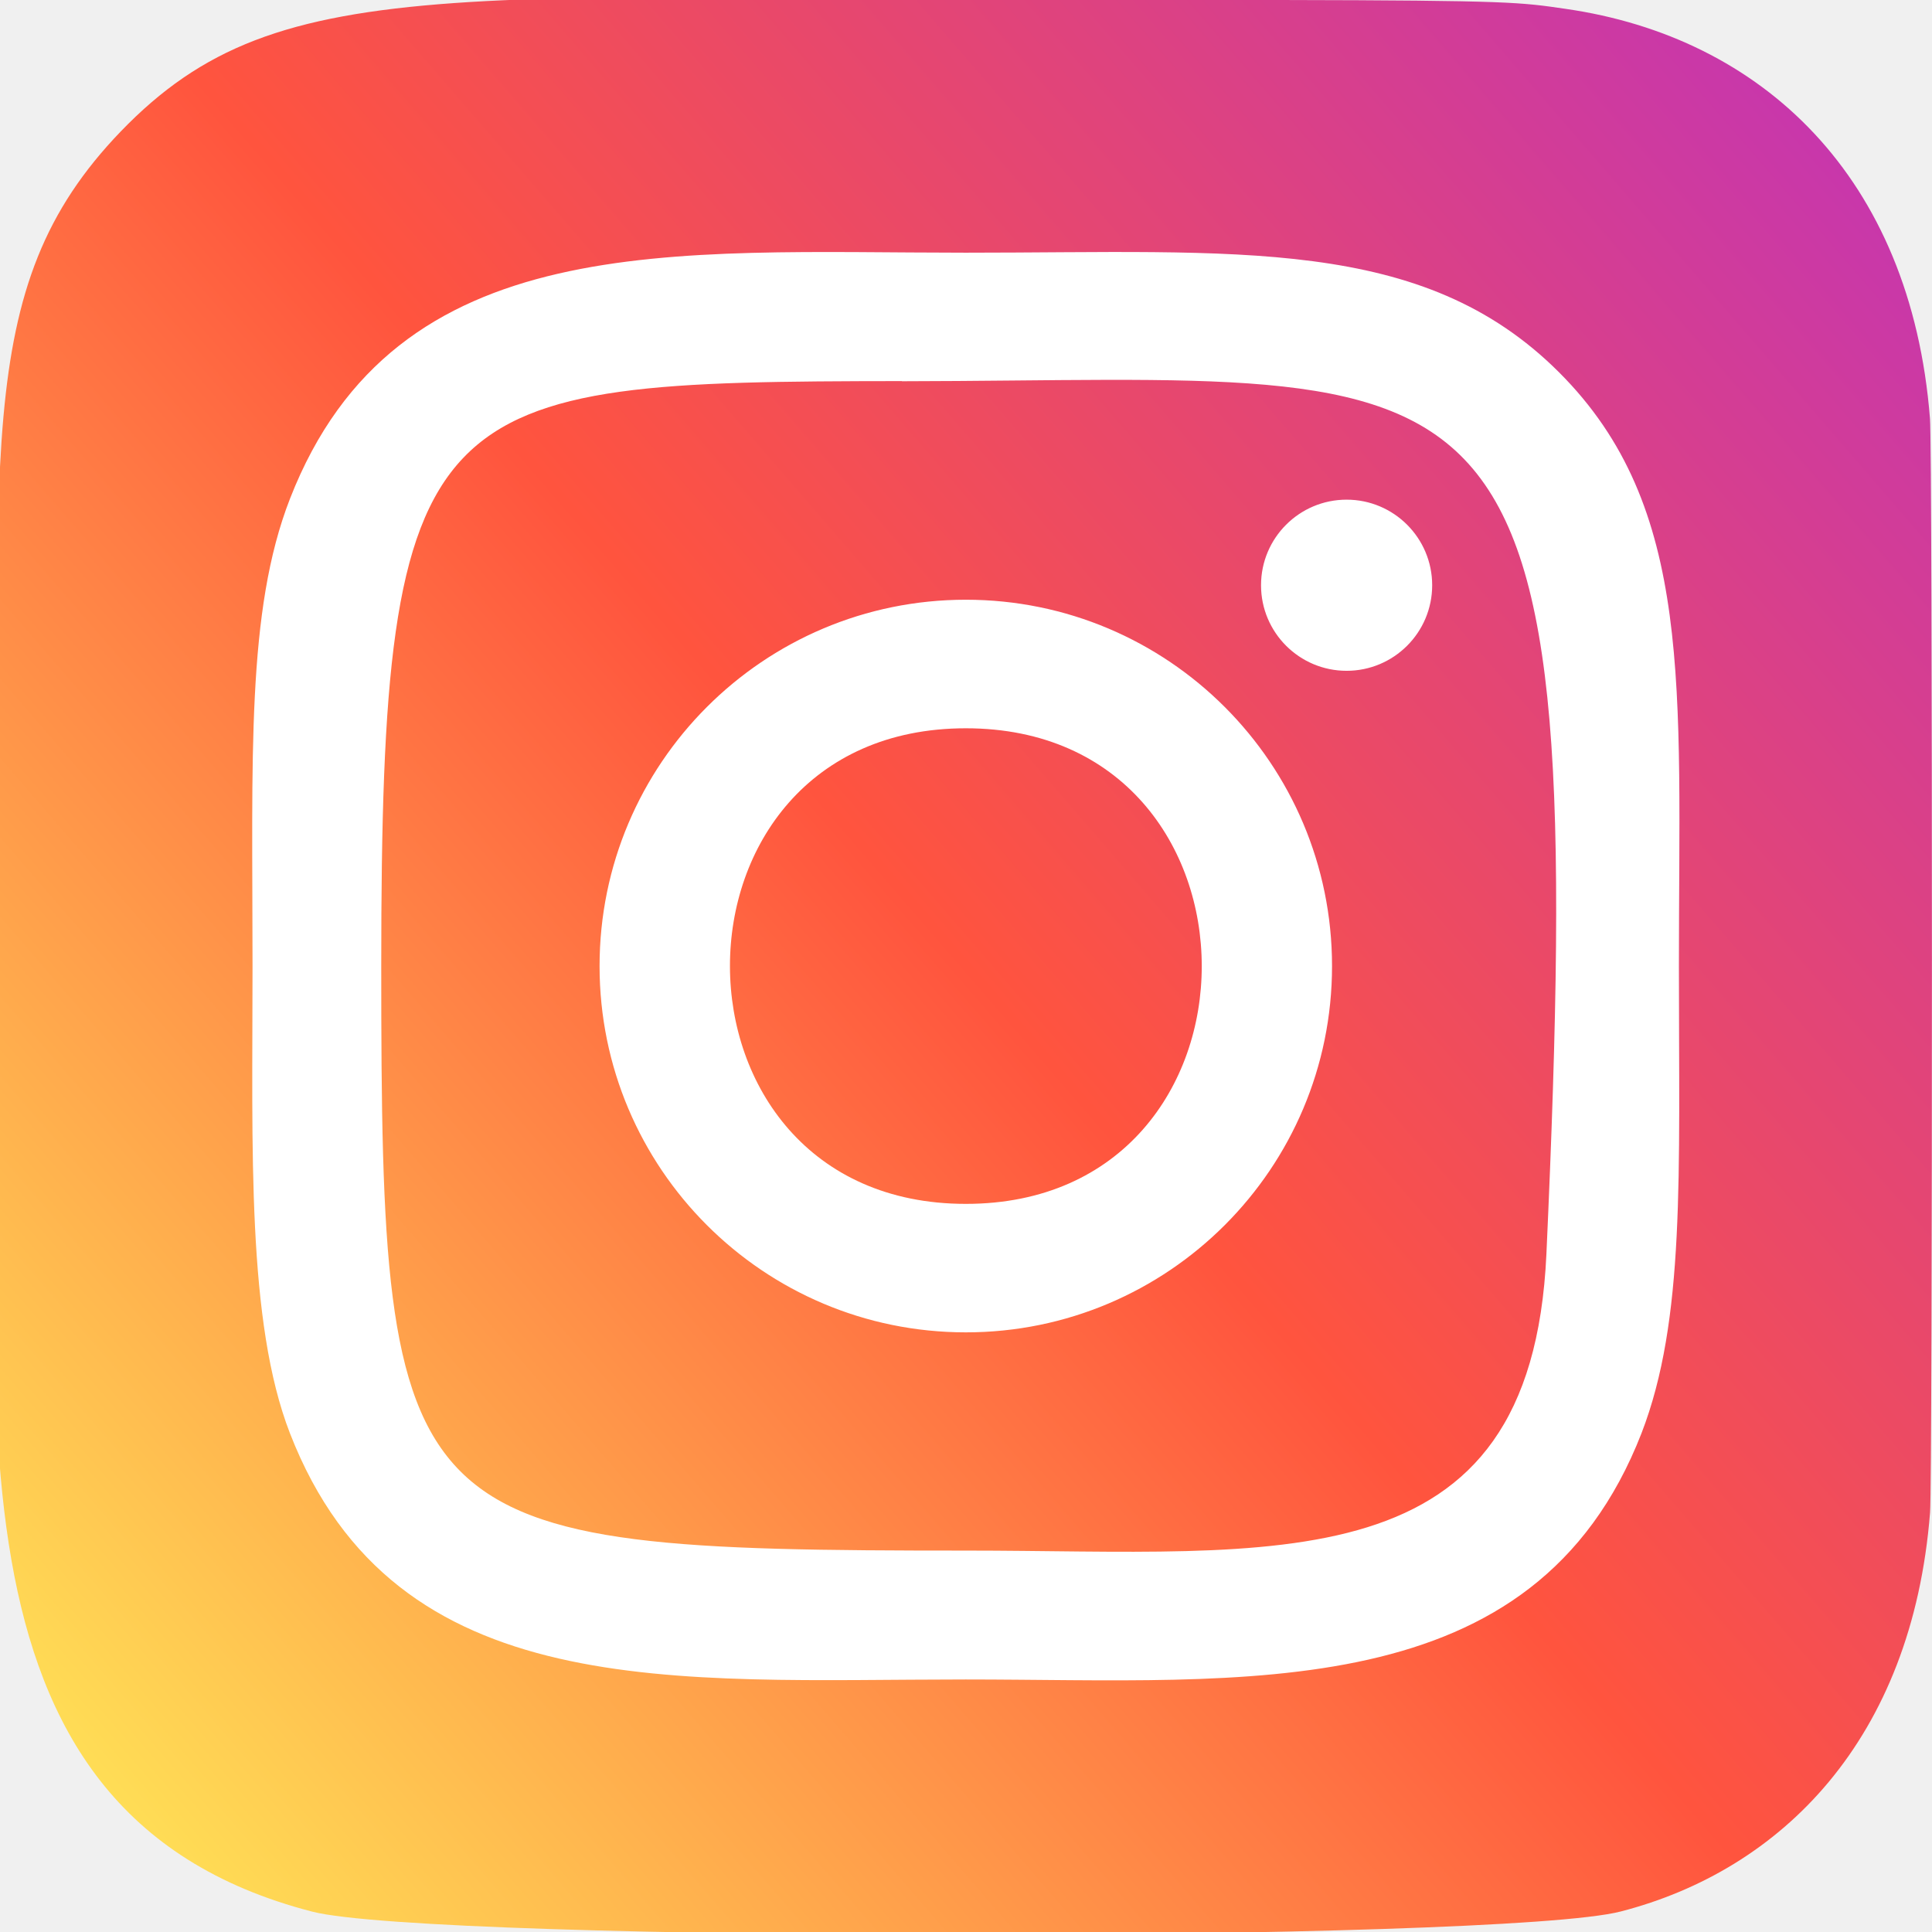
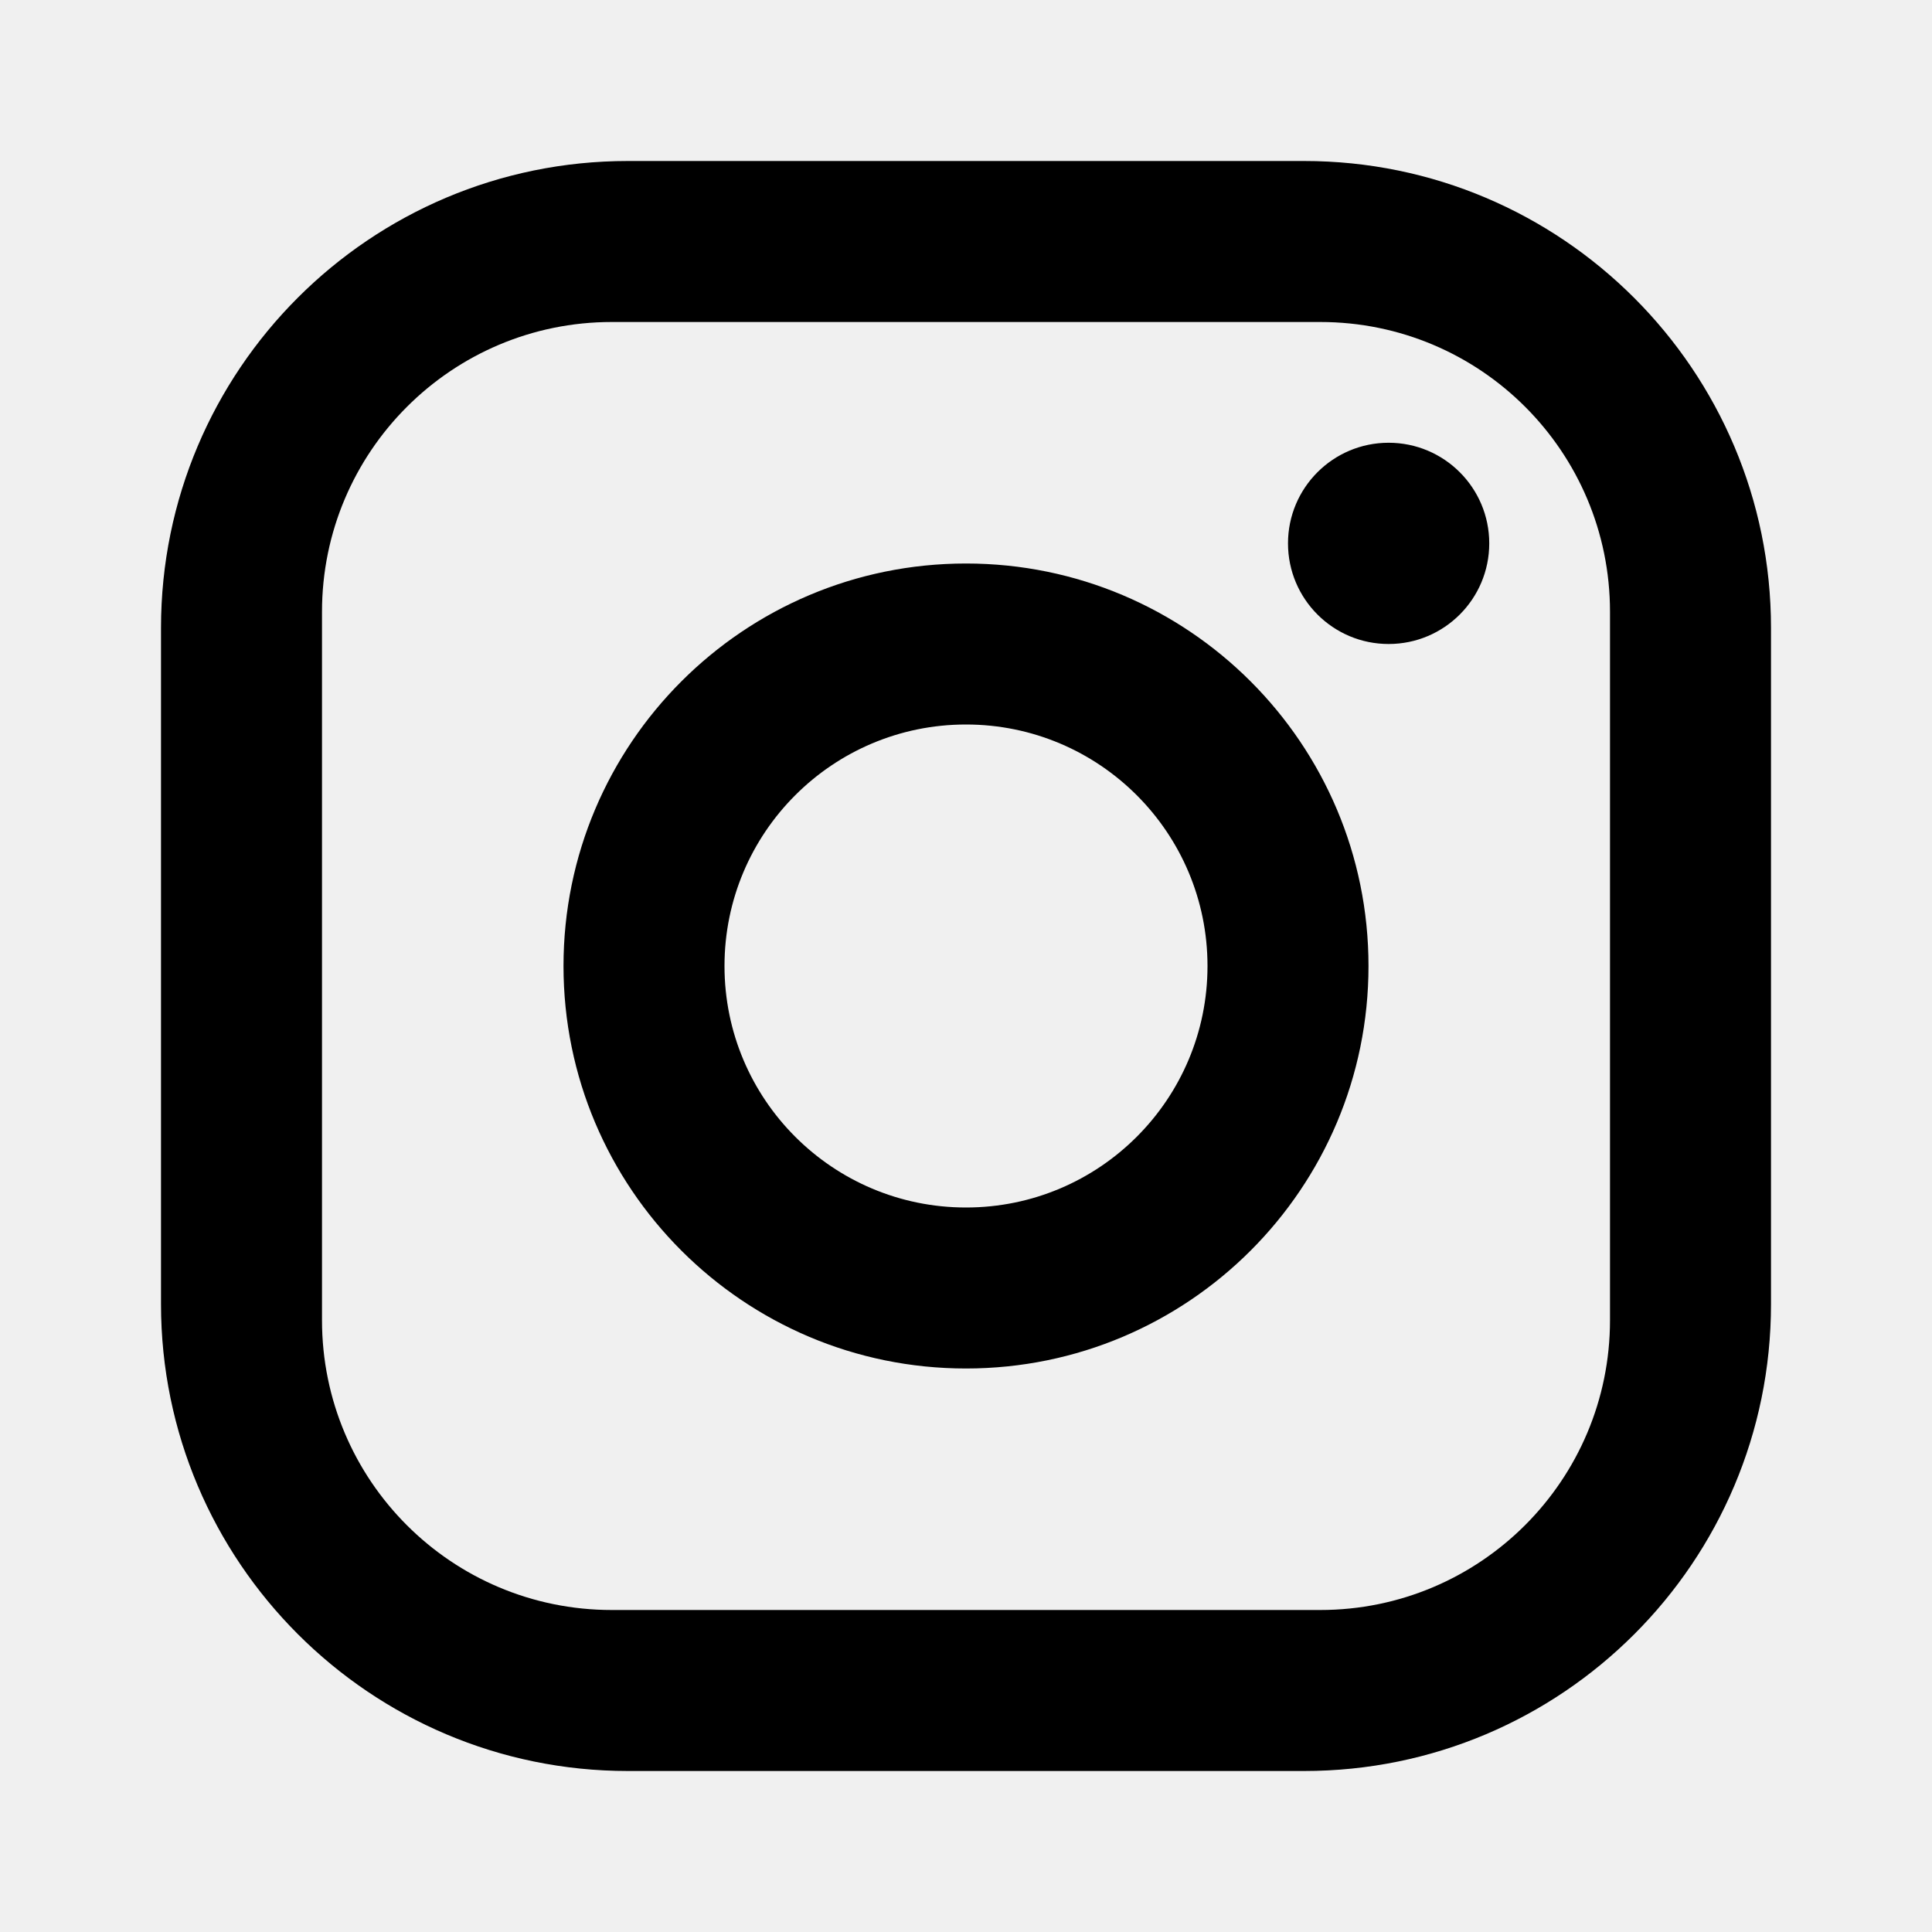
- <svg xmlns="http://www.w3.org/2000/svg" enable-background="new 0 0 24 24" height="512" viewBox="0 0 24 24" width="512">
-   <linearGradient id="SVGID_1_" gradientTransform="matrix(0 -1.982 -1.844 0 -132.522 -51.077)" gradientUnits="userSpaceOnUse" x1="-37.106" x2="-26.555" y1="-72.705" y2="-84.047">
-     <stop offset="0" stop-color="#fd5" />
-     <stop offset=".5" stop-color="#ff543e" />
-     <stop offset="1" stop-color="#c837ab" />
-   </linearGradient>
-   <path d="m1.5 1.633c-1.886 1.959-1.5 4.04-1.5 10.362 0 5.25-.916 10.513 3.878 11.752 1.497.385 14.761.385 16.256-.002 1.996-.515 3.62-2.134 3.842-4.957.031-.394.031-13.185-.001-13.587-.236-3.007-2.087-4.74-4.526-5.091-.559-.081-.671-.105-3.539-.11-10.173.005-12.403-.448-14.41 1.633z" fill="url(#SVGID_1_)" />
-   <path d="m11.998 3.139c-3.631 0-7.079-.323-8.396 3.057-.544 1.396-.465 3.209-.465 5.805 0 2.278-.073 4.419.465 5.804 1.314 3.382 4.79 3.058 8.394 3.058 3.477 0 7.062.362 8.395-3.058.545-1.41.465-3.196.465-5.804 0-3.462.191-5.697-1.488-7.375-1.7-1.7-3.999-1.487-7.374-1.487zm-.794 1.597c7.574-.012 8.538-.854 8.006 10.843-.189 4.137-3.339 3.683-7.211 3.683-7.06 0-7.263-.202-7.263-7.265 0-7.145.56-7.257 6.468-7.263zm5.524 1.471c-.587 0-1.063.476-1.063 1.063s.476 1.063 1.063 1.063 1.063-.476 1.063-1.063-.476-1.063-1.063-1.063zm-4.73 1.243c-2.513 0-4.55 2.038-4.55 4.551s2.037 4.55 4.55 4.55 4.549-2.037 4.549-4.55-2.036-4.551-4.549-4.551zm0 1.597c3.905 0 3.91 5.908 0 5.908-3.904 0-3.91-5.908 0-5.908z" fill="#fff" />
+ <svg xmlns="http://www.w3.org/2000/svg" version="1.1" width="24" height="24" viewBox="0 0 24 24">
+   <path d="M7.8,2H16.2C19.4,2 22,4.6 22,7.8V16.2A5.8,5.8 0 0,1 16.2,22H7.8C4.6,22 2,19.4 2,16.2V7.8A5.8,5.8 0 0,1 7.8,2M7.6,4A3.6,3.6 0 0,0 4,7.6V16.4C4,18.39 5.61,20 7.6,20H16.4A3.6,3.6 0 0,0 20,16.4V7.6C20,5.61 18.39,4 16.4,4H7.6M17.25,5.5A1.25,1.25 0 0,1 18.5,6.75A1.25,1.25 0 0,1 17.25,8A1.25,1.25 0 0,1 16,6.75A1.25,1.25 0 0,1 17.25,5.5M12,7A5,5 0 0,1 17,12A5,5 0 0,1 12,17A5,5 0 0,1 7,12A5,5 0 0,1 12,7M12,9A3,3 0 0,0 9,12A3,3 0 0,0 12,15A3,3 0 0,0 15,12A3,3 0 0,0 12,9Z" />
</svg>
